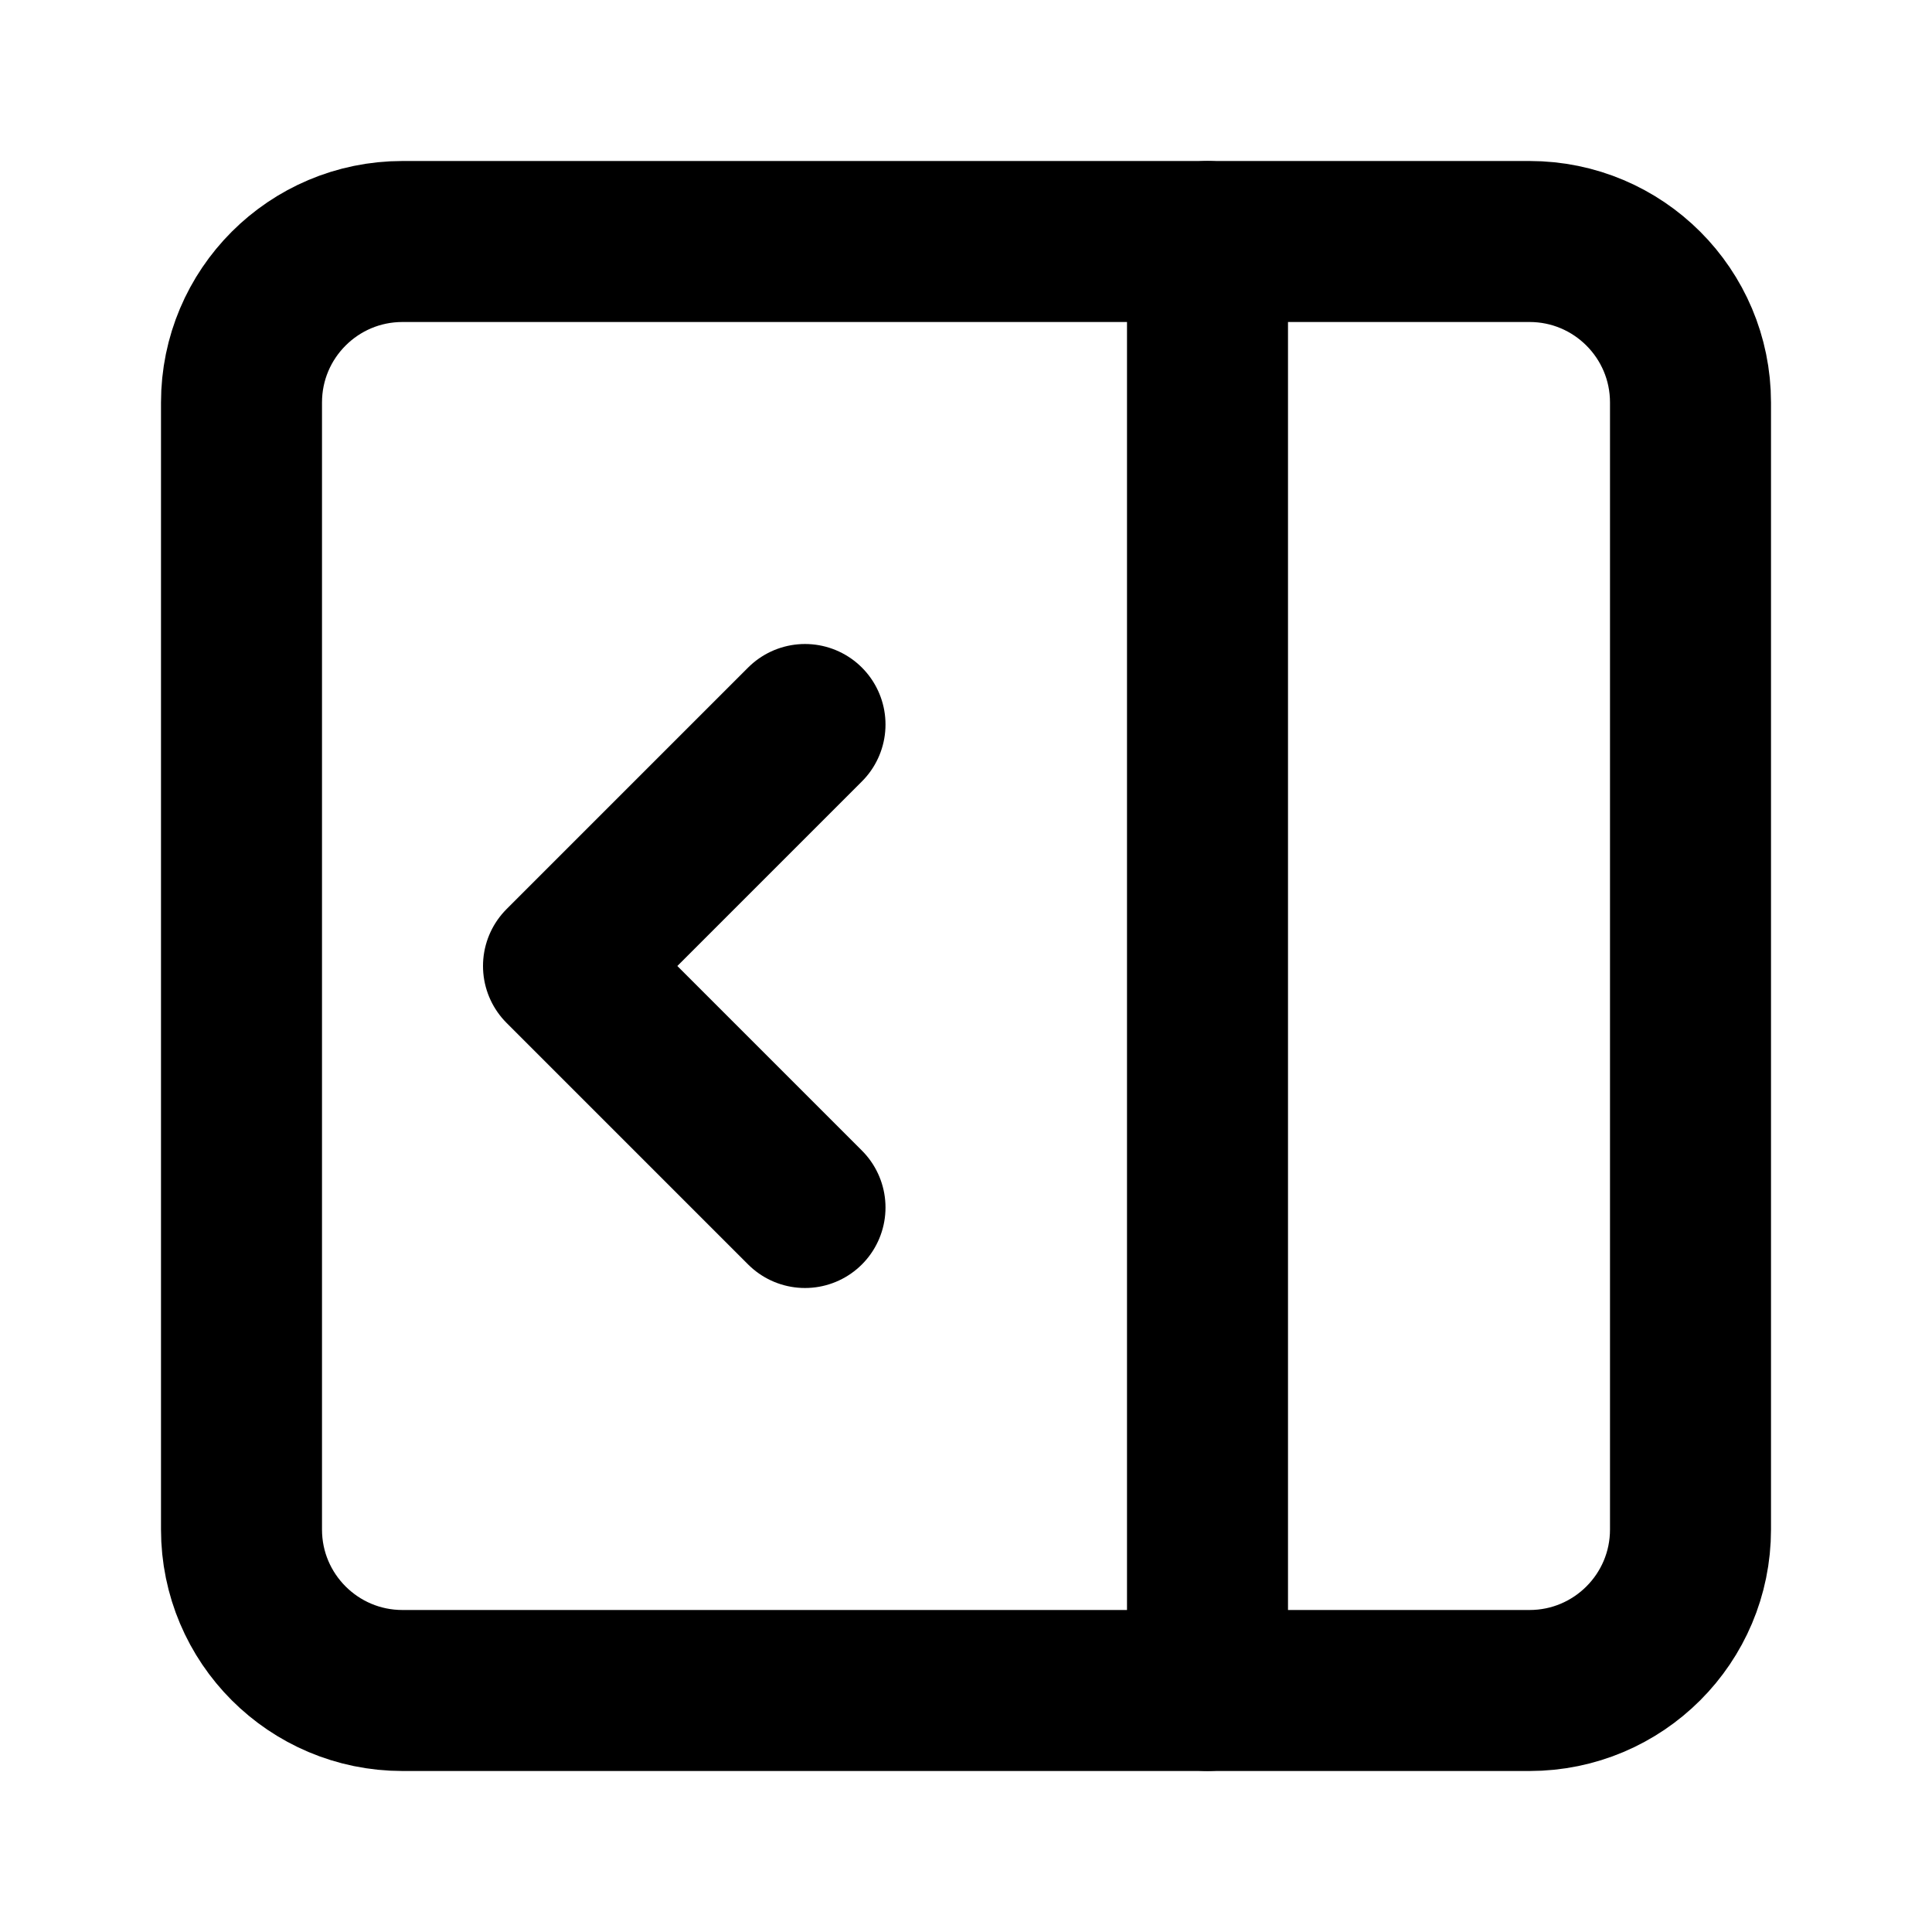
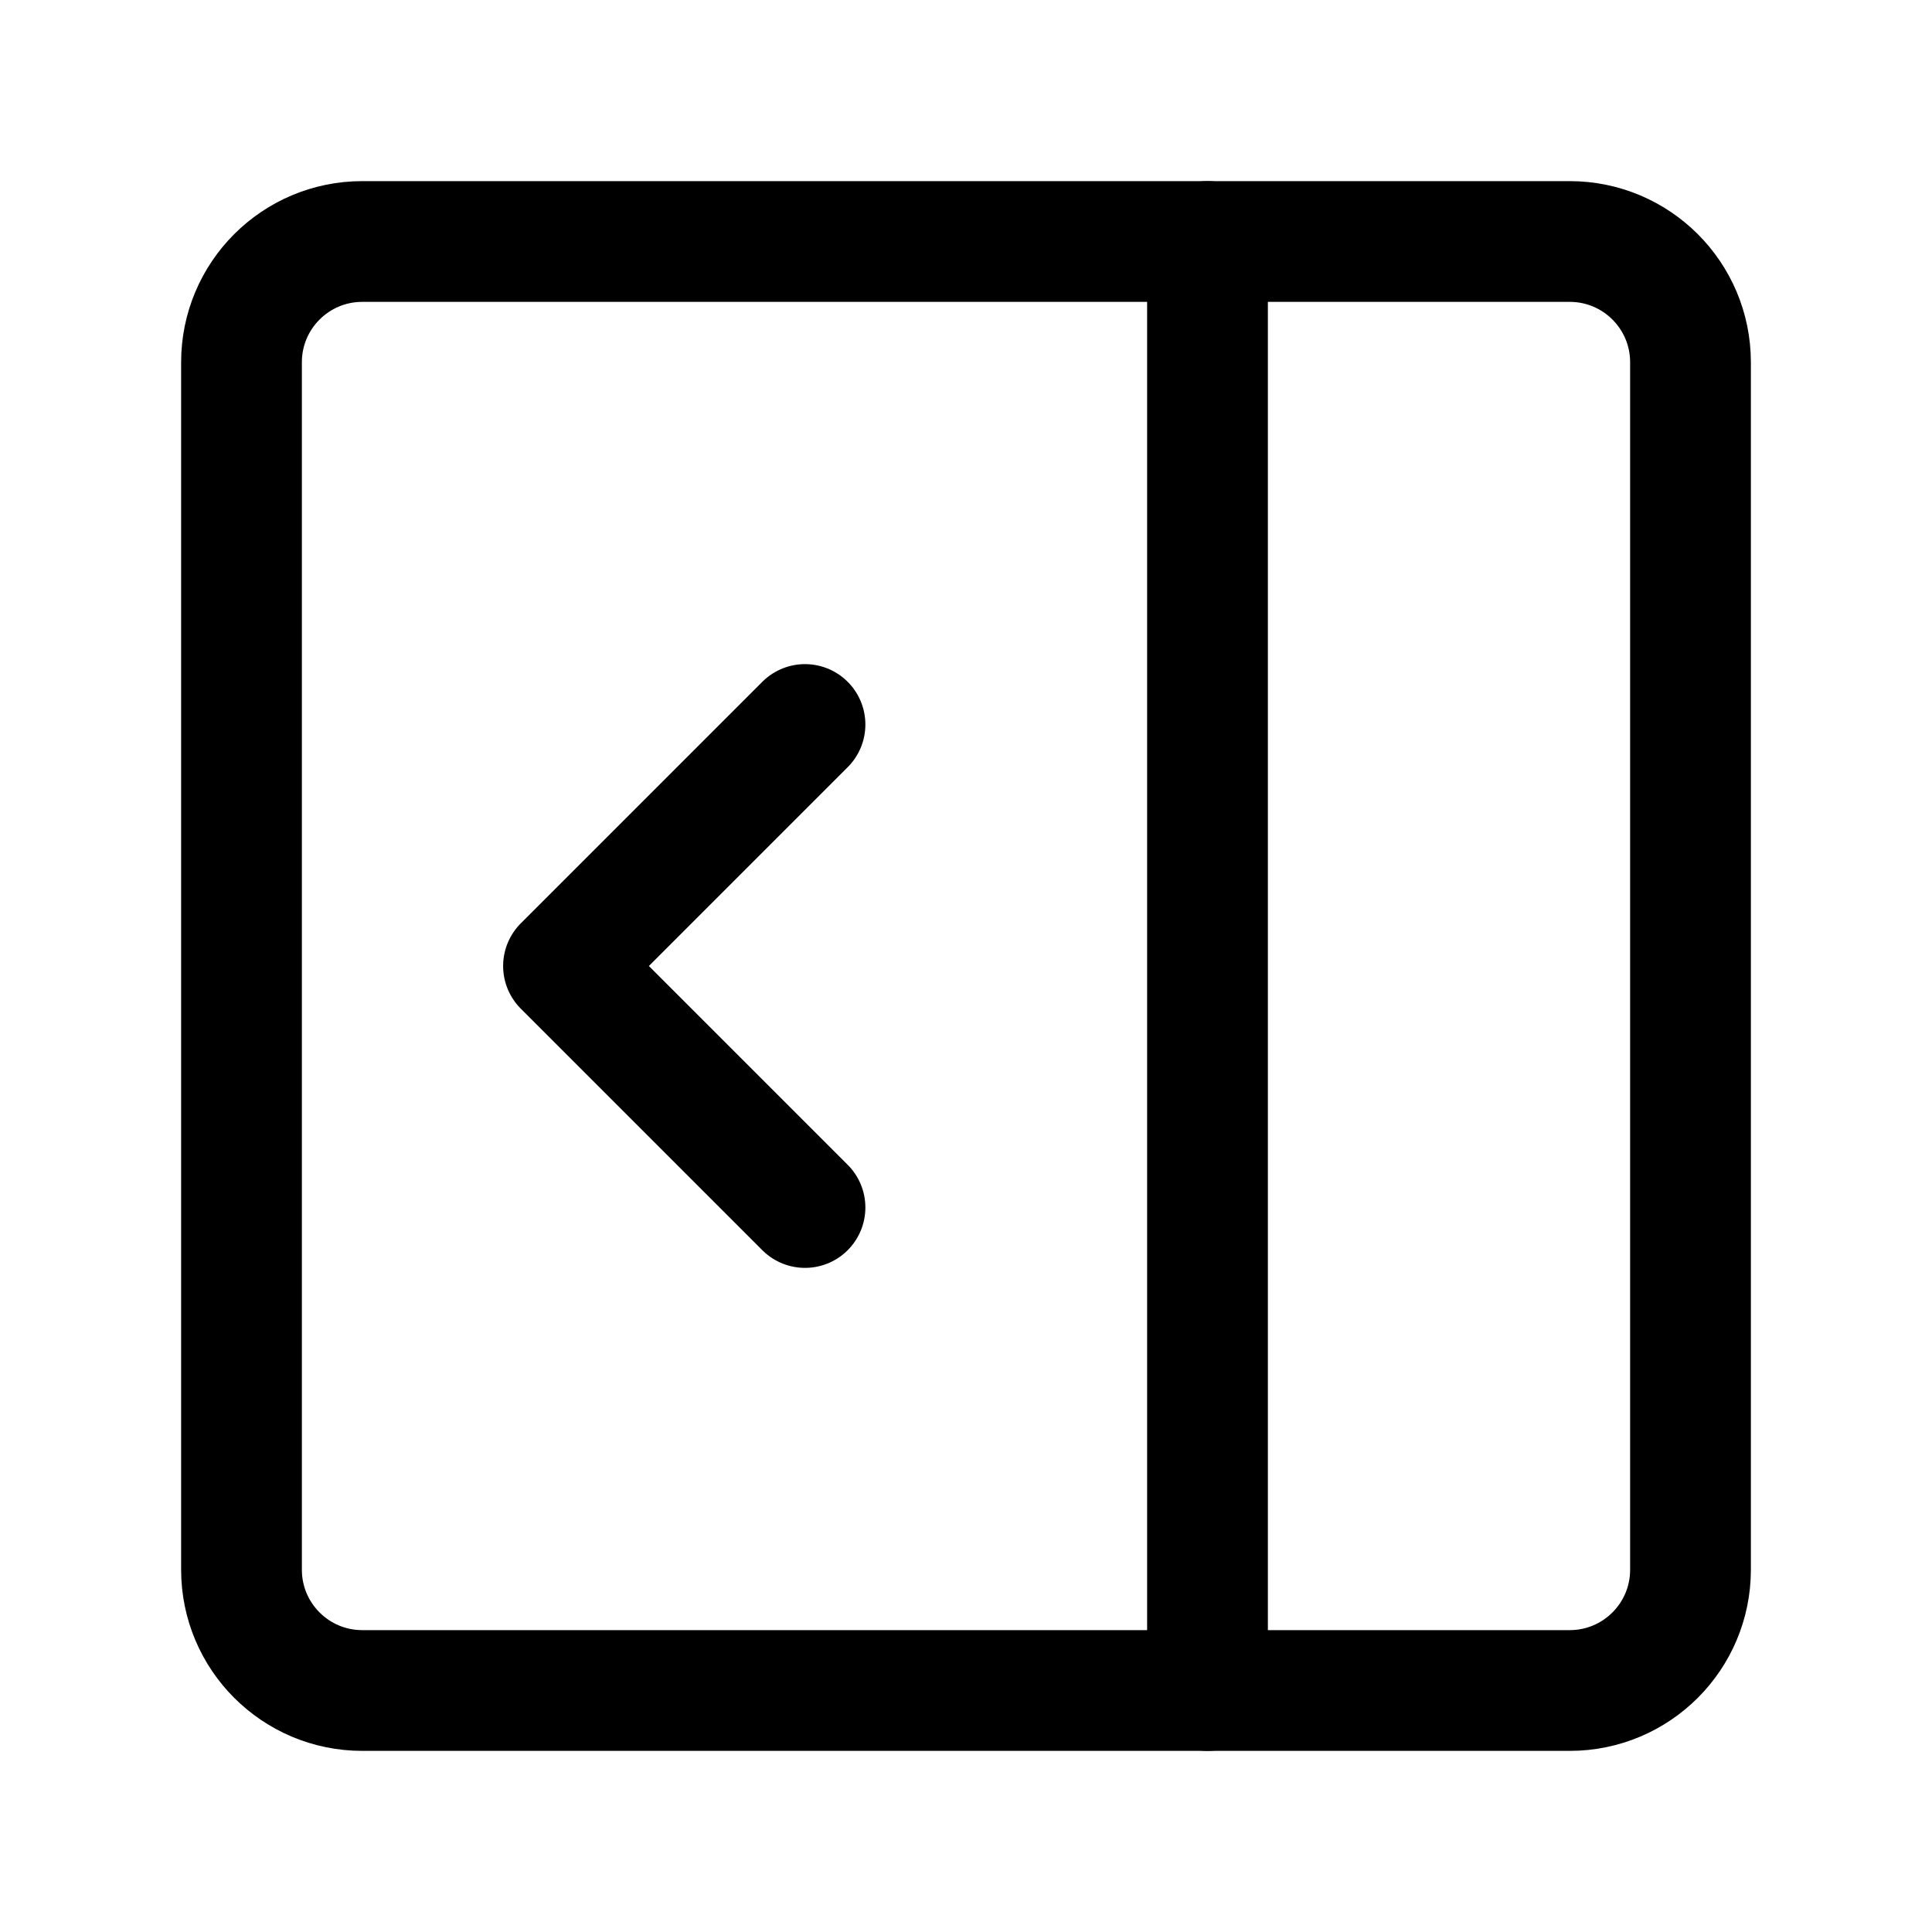
- <svg xmlns="http://www.w3.org/2000/svg" width="24" height="24" viewBox="0 0 24 24" fill="none" stroke="currentColor" stroke-width="2" stroke-linecap="round" stroke-linejoin="round" class="lucide lucide-panel-right-open">
-   <rect width="18" height="18" x="3" y="3" rx="2" />
+ <svg xmlns="http://www.w3.org/2000/svg" width="24" height="24" viewBox="0 0 24 24" fill="none" stroke="currentColor" stroke-width="1.5" stroke-linecap="round" stroke-linejoin="round" class="lucide lucide-panel-right-open">
+   <rect width="18" height="18" x="3" y="3" rx="1.5" />
  <path d="M15 3v18" />
  <path d="m10 15-3-3 3-3" />
</svg>
